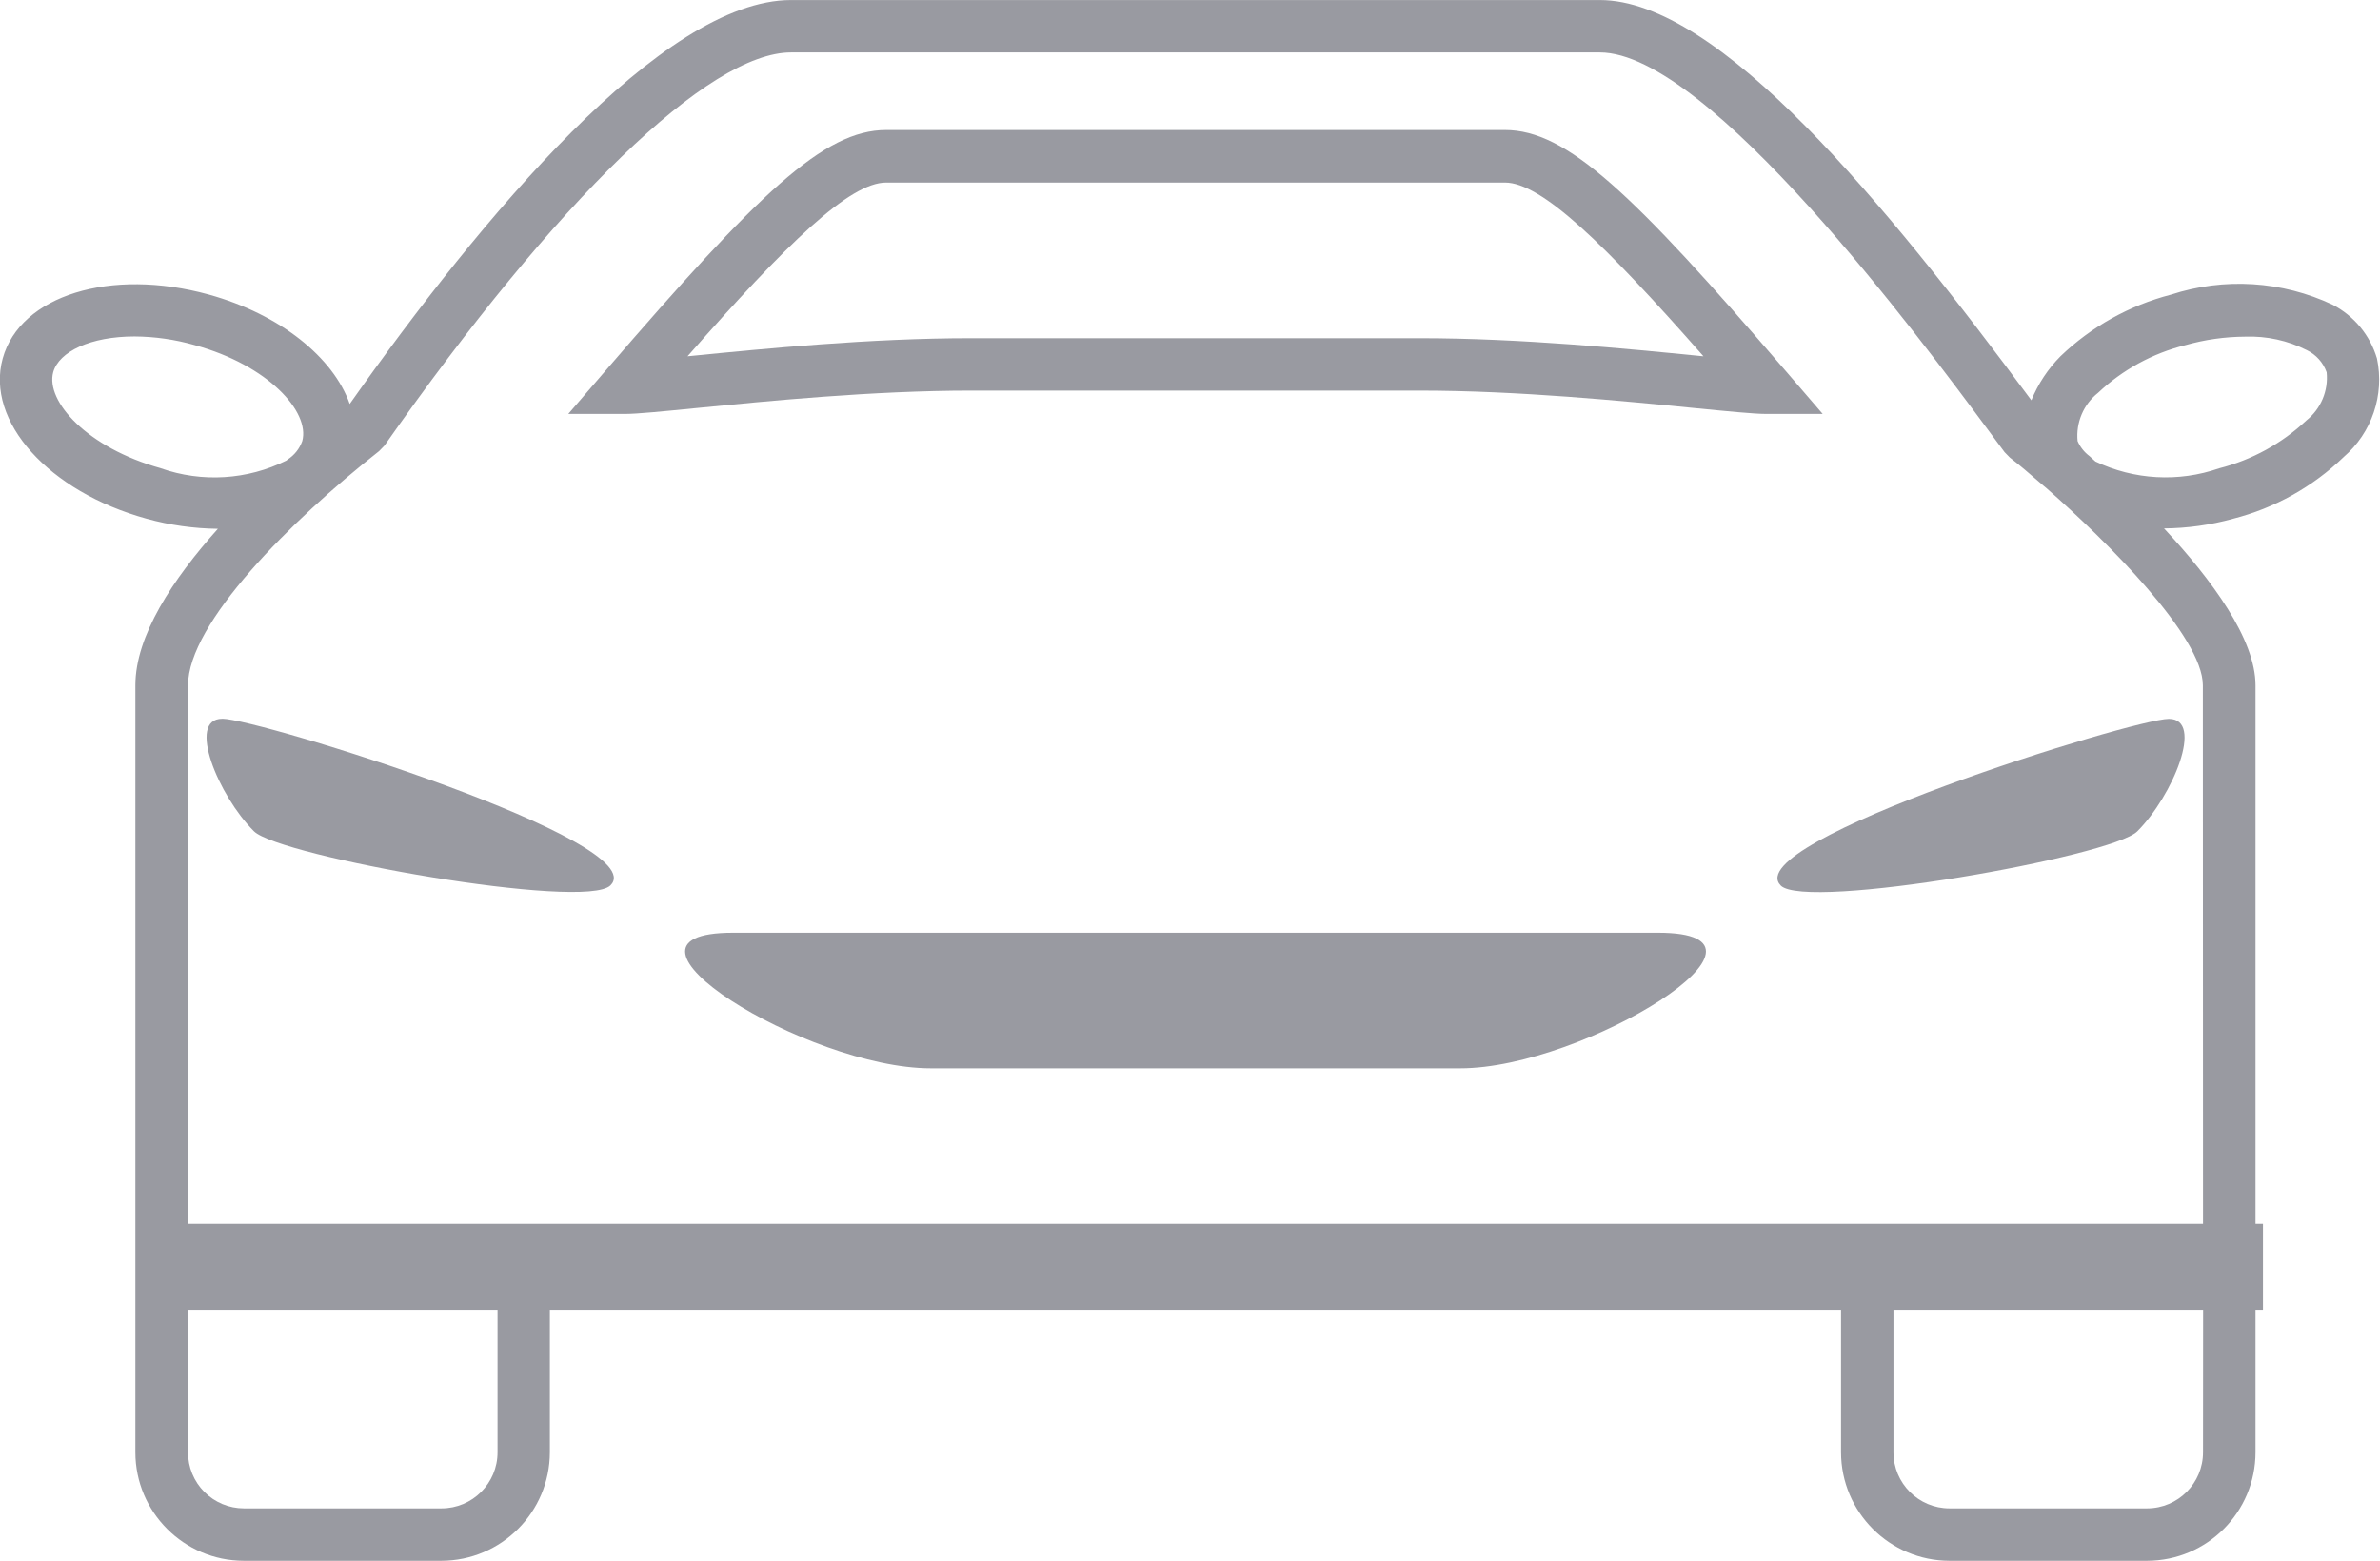
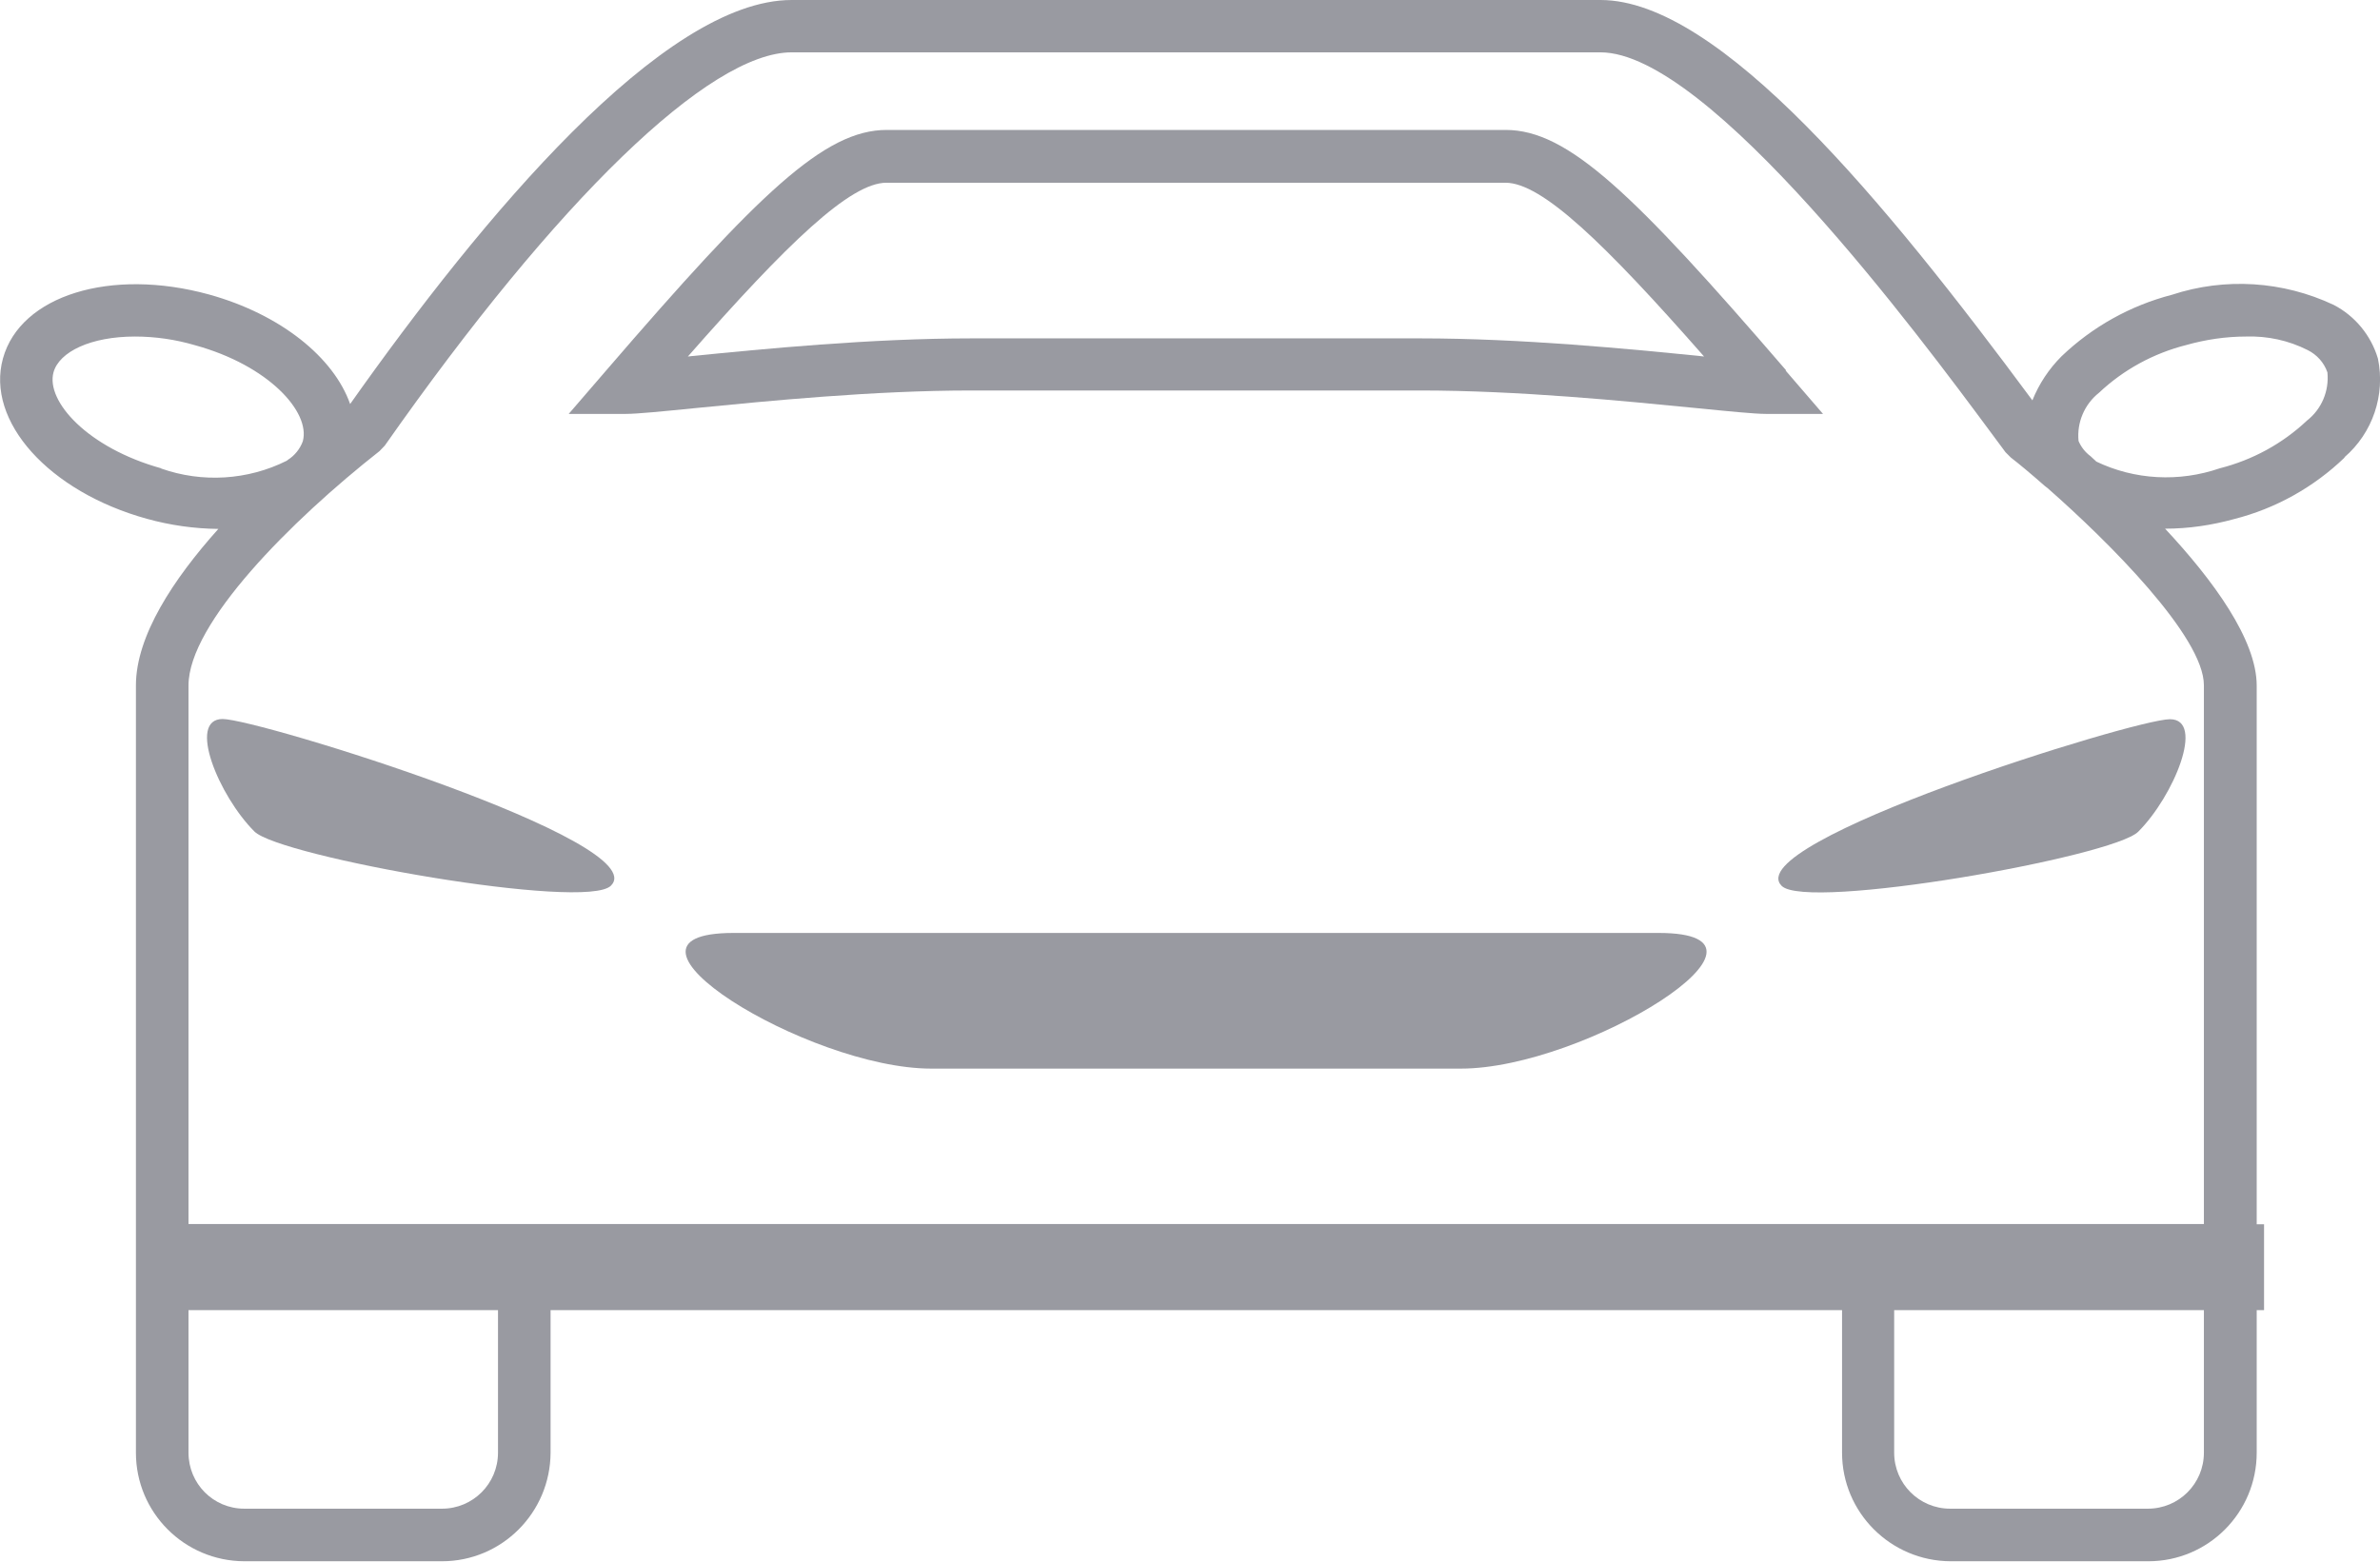
- <svg xmlns="http://www.w3.org/2000/svg" width="103.686" height="68.013" viewBox="0 0 103.686 68.013">
+ <svg xmlns="http://www.w3.org/2000/svg" id="Layer_1" viewBox="0 0 103.66 68.01">
  <defs>
-     <clipPath id="clip-path1">
-       <rect id="Rectangle_28" data-name="Rectangle 28" width="103.686" height="68.013" fill="#999aa1" />
-     </clipPath>
+     <style>.cls-1{fill:#999aa1;}</style>
  </defs>
-   <g id="Group_68" data-name="Group 68" transform="translate(0 0)">
-     <g id="Group_67" data-name="Group 67" transform="translate(0 0)" clip-path="url(#clip-path1)">
-       <path id="Path_116" data-name="Path 116" d="M13.71,12.748c1.1,1.1,14.426-1.256,15.533-2.363,1.547-1.547,2.934-4.9,1.376-4.9s-18.8,5.366-16.909,7.261" transform="translate(63.87 25.839)" fill="#999aa1" />
-       <path id="Path_117" data-name="Path 117" d="M2.259,5.486c-1.558,0-.171,3.351,1.381,4.9,1.1,1.1,14.426,3.465,15.533,2.358,1.9-1.9-15.356-7.261-16.915-7.261" transform="translate(7.423 25.834)" fill="#999aa1" />
-       <path id="Path_118" data-name="Path 118" d="M47.613,7.119H7.315c-6.319,0,3.225,5.908,8.614,5.908H39c5.395,0,14.934-5.908,8.614-5.908" transform="translate(24.619 33.523)" fill="#999aa1" />
-       <path id="Path_119" data-name="Path 119" d="M57.359,11.473C50.7,3.738,47.848.992,45.142.992H18.186c-2.712,0-5.56,2.746-12.222,10.481l-1.627,1.89H6.832c.491,0,1.6-.108,3.1-.257,3.054-.3,7.672-.759,11.954-.759H41.437c4.281,0,8.9.457,11.954.759,1.507.148,2.615.257,3.105.257h2.489Zm-3.745-.639c-3.1-.308-7.781-.771-12.177-.771H21.885c-4.4,0-9.077.462-12.177.771l-.177.017c4.333-4.927,7.067-7.57,8.654-7.57H45.142c1.587,0,4.316,2.643,8.649,7.57l-.177-.017" transform="translate(20.421 4.673)" fill="#999aa1" />
-       <path id="Path_120" data-name="Path 120" d="M102.1,19.917a4.453,4.453,0,0,0,1.456-4.3,3.878,3.878,0,0,0-1.93-2.341,9.571,9.571,0,0,0-7.044-.44,10.915,10.915,0,0,0-4.812,2.683A5.9,5.9,0,0,0,88.5,17.44C82.115,8.814,74.882,0,69.7,0H34.465C28.871,0,20.993,9.448,15.238,17.6c-.714-2.021-3.014-3.9-6.137-4.767-4.287-1.182-8.22.04-8.98,2.78s2,5.811,6.268,6.987a12.157,12.157,0,0,0,3.105.44C7.532,25.232,5.9,27.7,5.9,29.862V63.28a4.731,4.731,0,0,0,4.721,4.727h8.609a4.736,4.736,0,0,0,4.727-4.727V57.069H80.208V63.28a4.736,4.736,0,0,0,4.727,4.727h8.609a4.731,4.731,0,0,0,4.721-4.727V57.069h.325V53.324h-.325V29.862c0-2.015-1.9-4.6-3.985-6.839a11.61,11.61,0,0,0,3.008-.422,10.774,10.774,0,0,0,4.812-2.683M7.007,20.4c-3.2-.885-5.029-2.917-4.687-4.184.251-.9,1.633-1.558,3.545-1.558a9.738,9.738,0,0,1,2.62.377c3.2.879,5.029,2.906,4.687,4.179a1.59,1.59,0,0,1-.645.811l-.046.04a7.058,7.058,0,0,1-5.475.337M21.678,63.28a2.442,2.442,0,0,1-2.443,2.443H10.626A2.436,2.436,0,0,1,8.194,63.28V57.069H21.678Zm74.3,0a2.441,2.441,0,0,1-2.438,2.443H84.935a2.442,2.442,0,0,1-2.443-2.443V57.069h13.49Zm0-9.956H8.194V29.862c0-2.706,4.481-7.187,8.323-10.207l.234-.24C24.264,8.689,30.886,2.283,34.465,2.283H69.7c4.732,0,13.946,12.445,16.977,16.532l.656.885.228.234c.343.263.879.714,1.473,1.233.04.04.1.074.137.114,2.626,2.312,6.8,6.456,6.8,8.58ZM91.283,20.1c-.08-.074-.171-.16-.251-.228a1.626,1.626,0,0,1-.519-.656,2.385,2.385,0,0,1,.891-2.1,8.537,8.537,0,0,1,3.8-2.078,9.729,9.729,0,0,1,2.615-.371,5.5,5.5,0,0,1,2.683.588,1.707,1.707,0,0,1,.862.965,2.377,2.377,0,0,1-.885,2.1,8.663,8.663,0,0,1-3.8,2.084,7.1,7.1,0,0,1-5.395-.3" transform="translate(-0.002 0.002)" fill="#999aa1" />
-     </g>
+   <g id="Group_67">
+     <path id="Path_116" class="cls-1" d="M77.6,38.59c1.1,1.1,14.43-1.26,15.53-2.36,1.55-1.55,2.93-4.9,1.38-4.9s-18.8,5.37-16.91,7.26" />
+     <path id="Path_117" class="cls-1" d="M9.7,31.32c-1.56,0-.17,3.35,1.38,4.9,1.1,1.1,14.43,3.47,15.53,2.36,1.9-1.9-15.36-7.26-16.92-7.26" />
+     <path id="Path_118" class="cls-1" d="M72.25,40.64H31.95c-6.32,0,3.22,5.91,8.61,5.91h23.07c5.4,0,14.93-5.91,8.61-5.91" />
+     <path id="Path_119" class="cls-1" d="M77.8,16.14c-6.66-7.73-9.51-10.48-12.22-10.48h-26.96c-2.71,0-5.56,2.75-12.22,10.48l-1.63,1.89h2.49c.49,0,1.6-.11,3.1-.26,3.05-.3,7.67-.76,11.95-.76h19.55c4.28,0,8.9.46,11.95.76,1.51.15,2.62.26,3.1.26h2.49l-1.63-1.89h.03ZM74.05,15.51c-3.1-.31-7.78-.77-12.18-.77h-19.55c-4.4,0-9.08.46-12.18.77l-.18.02c4.33-4.93,7.07-7.57,8.65-7.57h26.96c1.59,0,4.32,2.64,8.65,7.57l-.18-.02" />
+     <path id="Path_120" class="cls-1" d="M102.11,19.92c1.23-1.06,1.79-2.71,1.46-4.3-.3-1.01-1-1.86-1.93-2.34-2.21-1.04-4.73-1.2-7.04-.44-1.81.47-3.46,1.39-4.81,2.68-.55.55-.98,1.2-1.27,1.92C82.13,8.81,74.9,0,69.71,0h-35.23c-5.59,0-13.47,9.45-19.23,17.6-.71-2.02-3.01-3.9-6.14-4.77-4.29-1.18-8.22.04-8.98,2.78-.76,2.74,2,5.81,6.27,6.99,1.01.28,2.06.43,3.11.44-1.96,2.19-3.59,4.66-3.59,6.82v33.42c0,2.61,2.11,4.72,4.72,4.73h8.61c2.61,0,4.72-2.12,4.73-4.73v-6.21h56.25v6.21c0,2.61,2.12,4.72,4.73,4.73h8.61c2.61,0,4.72-2.12,4.72-4.73v-6.21h.32v-3.74h-.32v-23.46c0-2.01-1.9-4.6-3.99-6.84,1.02,0,2.03-.15,3.01-.42,1.81-.46,3.47-1.39,4.81-2.68M7.02,20.4c-3.2-.89-5.03-2.92-4.69-4.18.25-.9,1.63-1.56,3.55-1.56.89,0,1.77.13,2.62.38,3.2.88,5.03,2.91,4.69,4.18-.12.33-.35.62-.65.81l-.05.04c-1.7.85-3.68.97-5.47.34M21.69,63.28c0,1.35-1.09,2.44-2.44,2.44h-8.61c-1.35,0-2.43-1.09-2.43-2.44h0v-6.21h13.48s0,6.21,0,6.21ZM95.99,63.28c0,1.35-1.09,2.44-2.44,2.44h-8.61c-1.35,0-2.44-1.09-2.44-2.44h0v-6.21h13.49s0,6.21,0,6.21ZM95.99,53.32H8.21v-23.46c0-2.71,4.48-7.19,8.32-10.21l.23-.24C24.28,8.69,30.9,2.28,34.48,2.28h35.23c4.73,0,13.95,12.44,16.98,16.53l.66.89.23.23c.34.26.88.71,1.47,1.23.04.04.1.07.14.11,2.63,2.31,6.8,6.46,6.8,8.58v23.46h0ZM91.3,20.1c-.08-.07-.17-.16-.25-.23-.23-.17-.41-.4-.52-.66-.08-.81.26-1.6.89-2.1,1.07-1.01,2.38-1.72,3.8-2.08.85-.24,1.73-.37,2.61-.37.93-.03,1.85.17,2.68.59.4.2.71.54.86.97.08.81-.25,1.6-.89,2.1-1.07,1.01-2.38,1.72-3.8,2.08-1.77.61-3.71.51-5.39-.3" />
  </g>
</svg>
